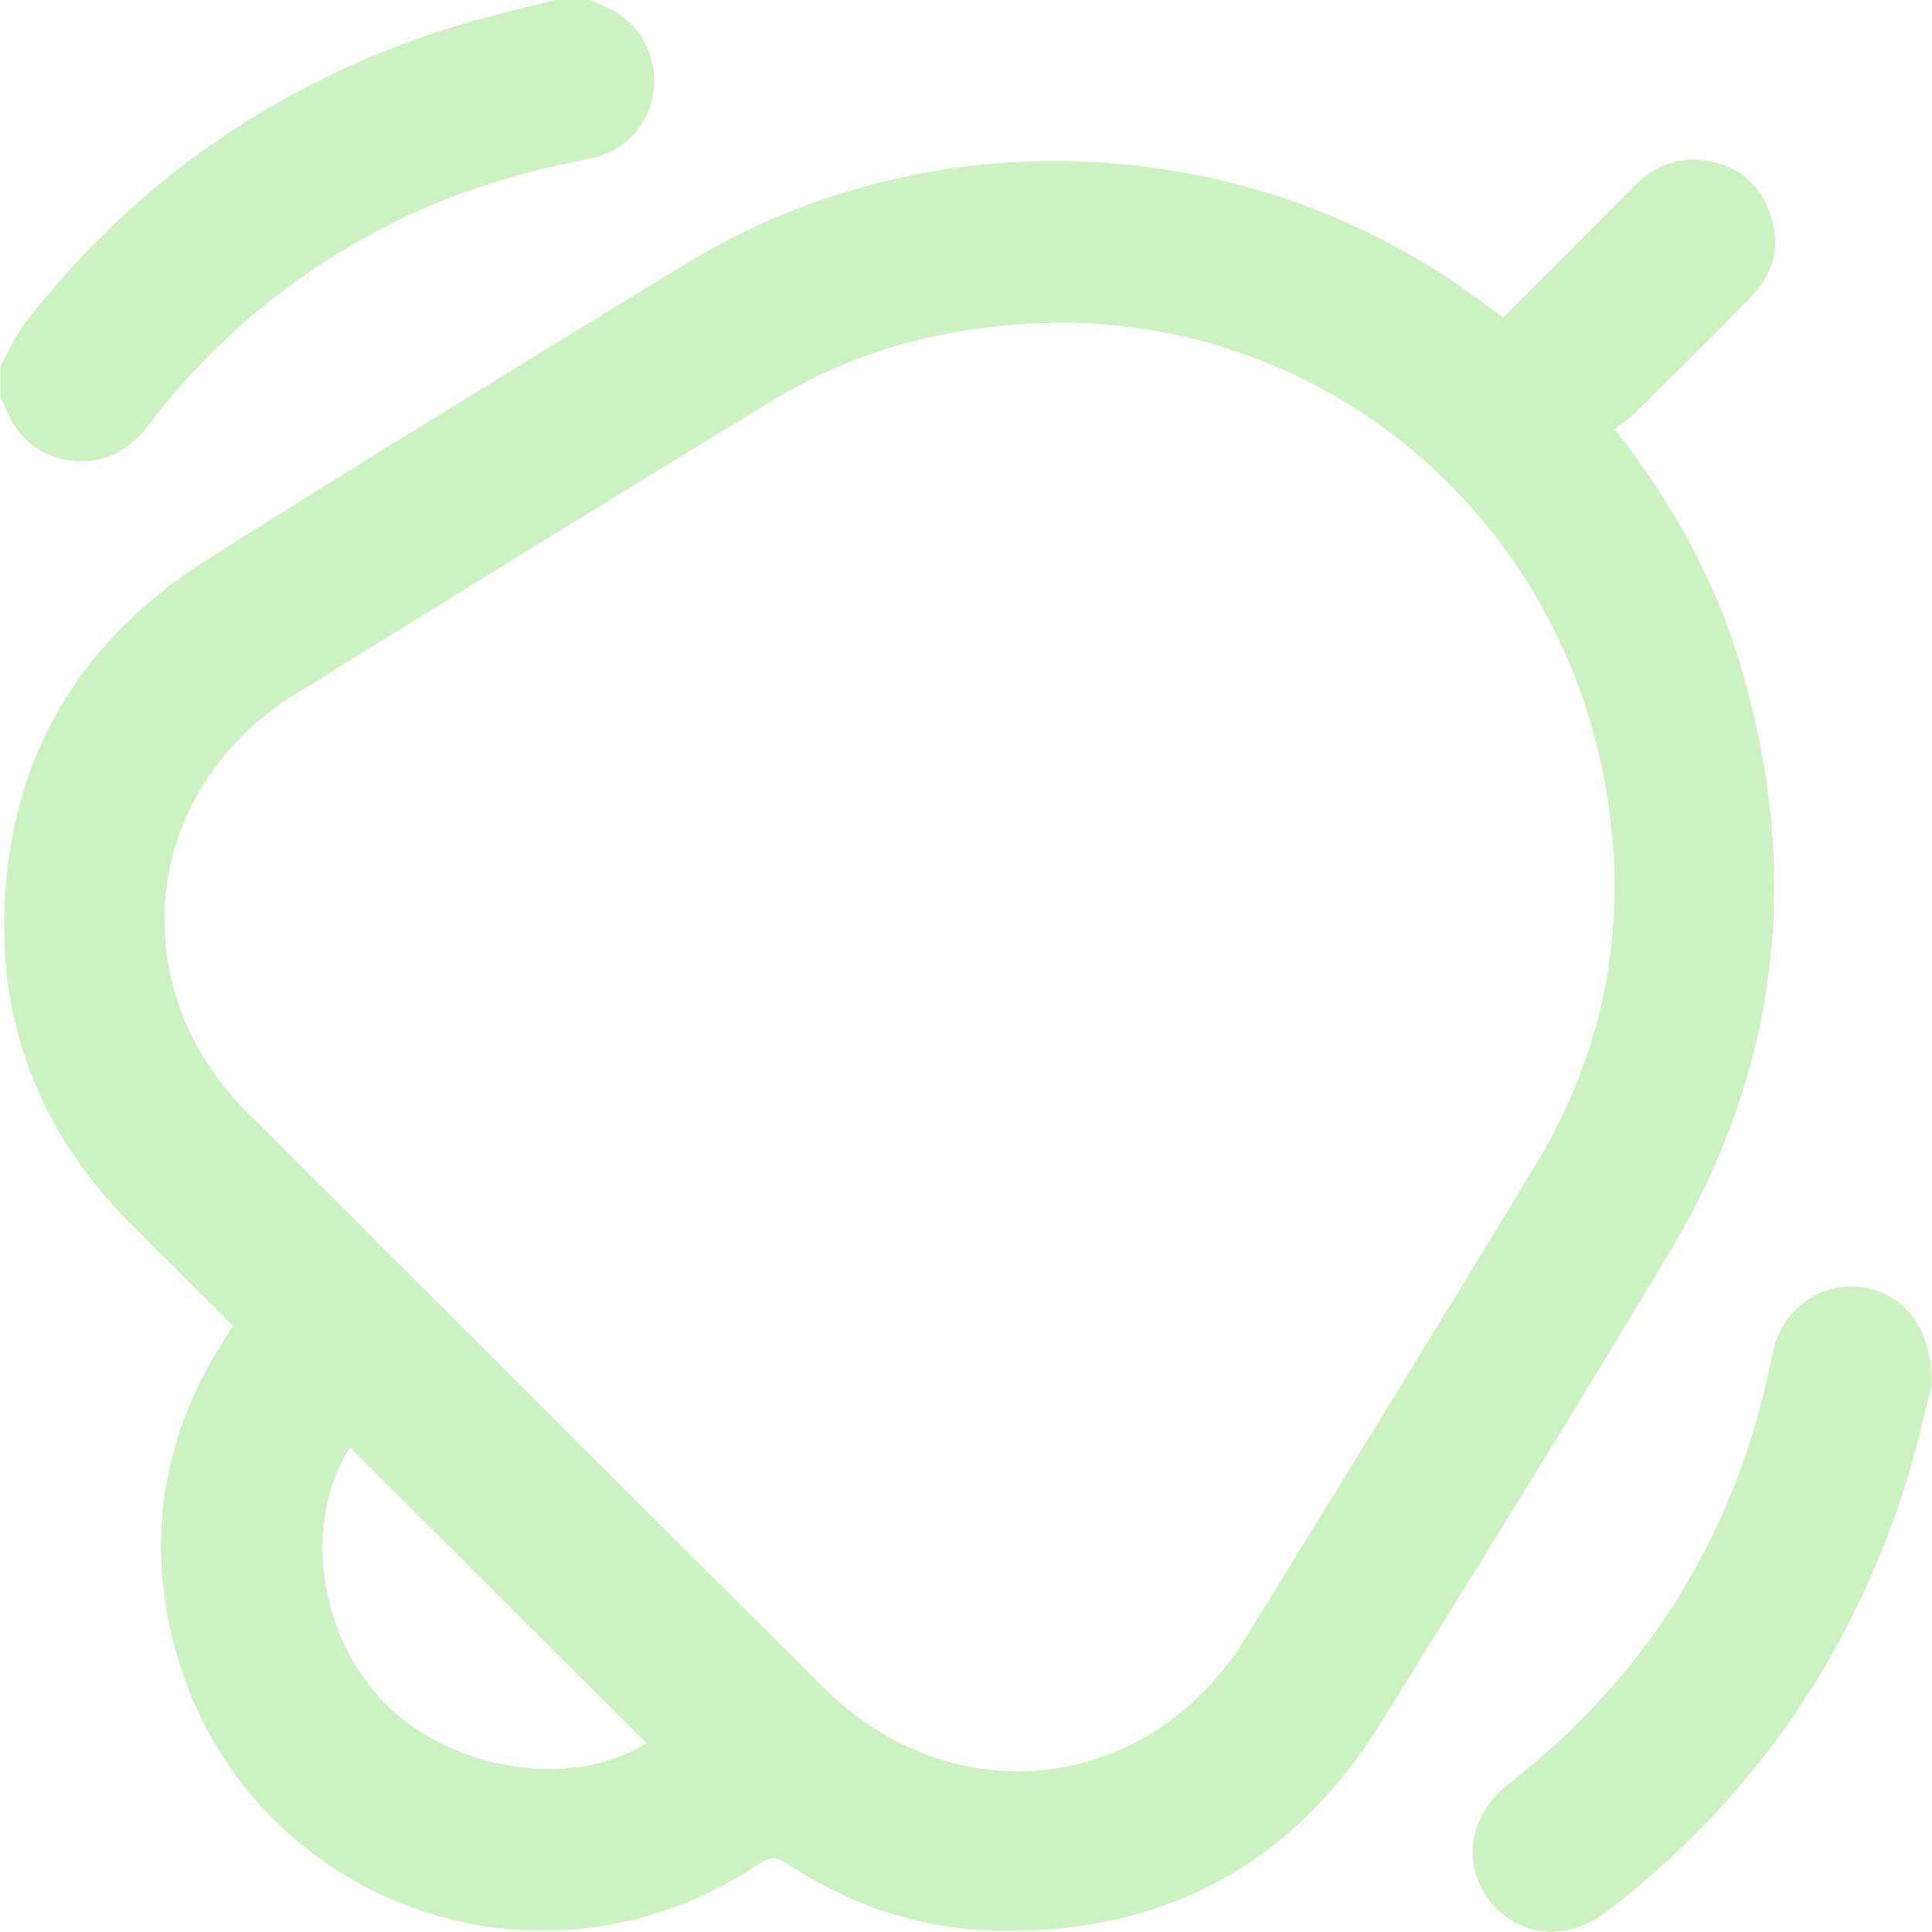
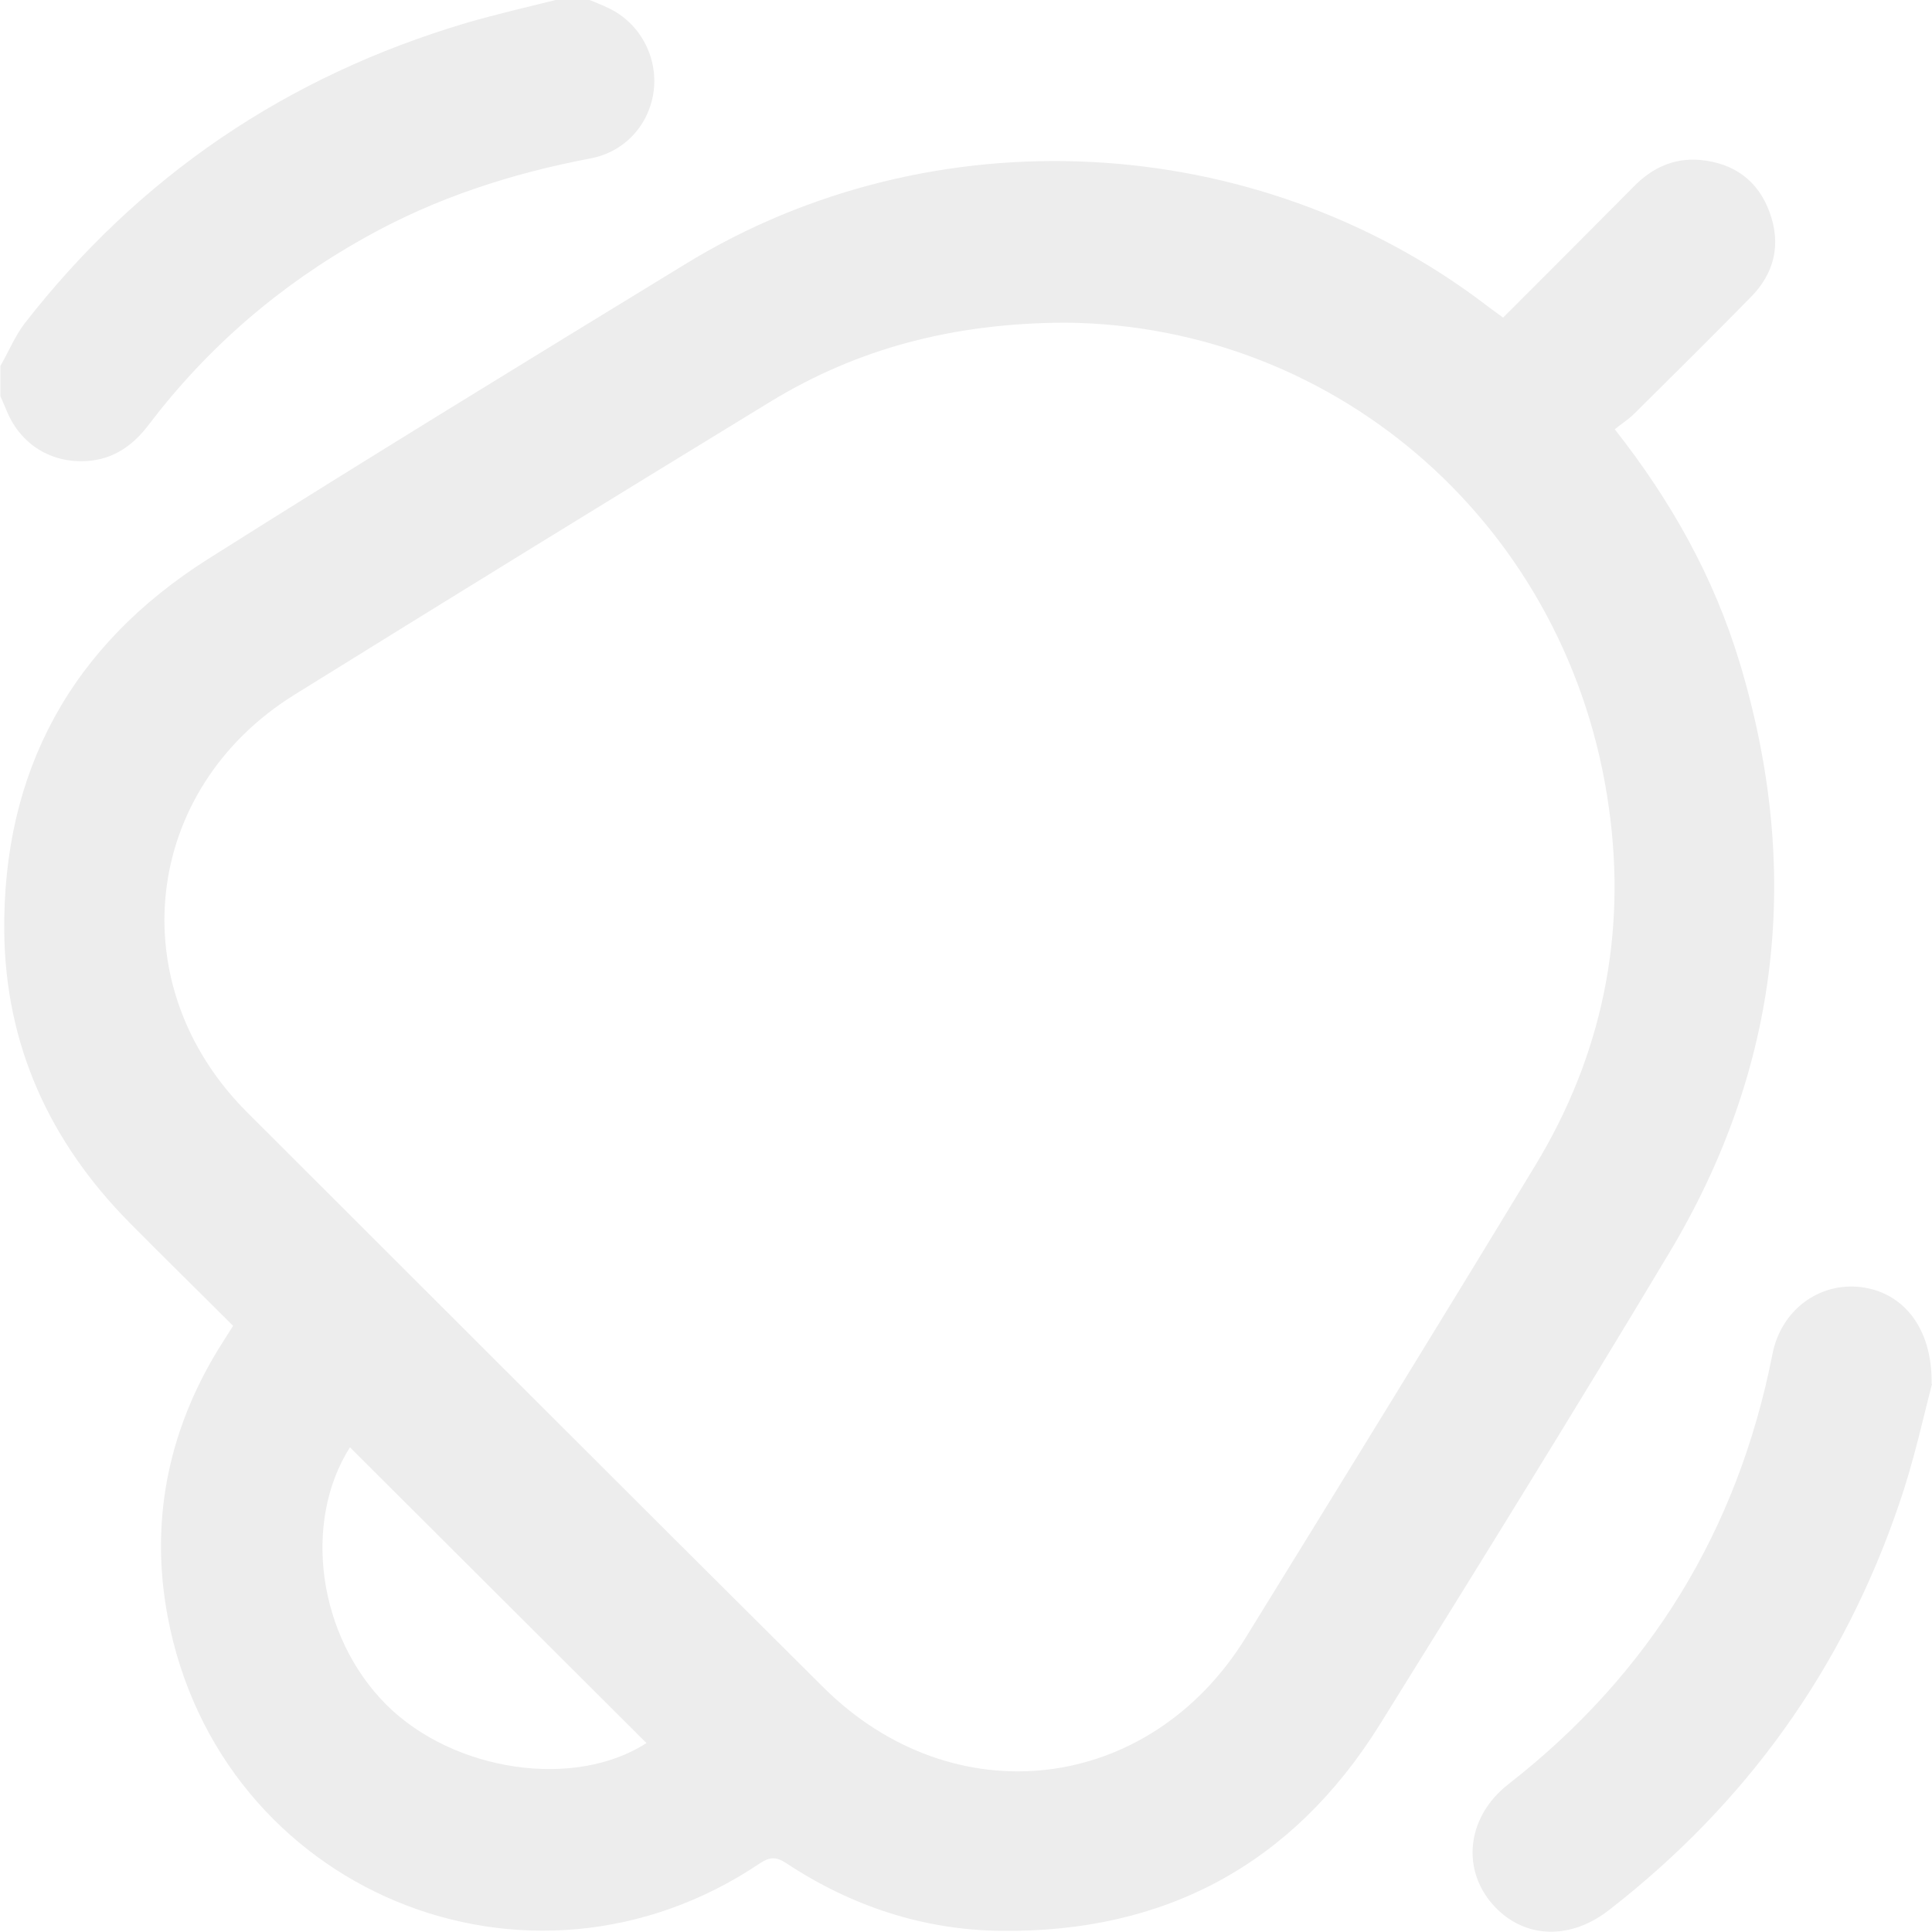
<svg xmlns="http://www.w3.org/2000/svg" id="Layer_2" viewBox="0 0 50 50">
  <defs>
-     <style>.cls-1{fill:#ccf2c2;stroke-width:0px;}</style>
+     <style>.cls-1{fill:#ededed;stroke-width:0px;}</style>
  </defs>
  <g id="Layer_1-2">
    <path class="cls-1" d="M15.26,0c.16.07.33.13.49.21.8.38,1.27,1.24,1.17,2.12-.1.87-.73,1.6-1.64,1.77-2.05.39-4,1.02-5.82,2.04-2.21,1.23-4.08,2.84-5.61,4.85-.4.53-.9.89-1.58.94-.95.07-1.76-.44-2.11-1.33-.05-.12-.1-.23-.15-.35,0-.26,0-.52,0-.78.21-.36.37-.76.62-1.09C3.6,4.56,7.42,1.97,12.08.59c.76-.22,1.53-.4,2.3-.59.29,0,.59,0,.88,0Z" />
    <path class="cls-1" d="M6.04,34.32c-.9-.9-1.81-1.79-2.7-2.69C1.28,29.54.14,27.04.11,24.11c-.04-4.17,1.75-7.41,5.27-9.64,4.1-2.59,8.24-5.12,12.38-7.65,6.38-3.9,14.73-3.46,20.68,1.06.14.11.29.21.46.34,1.14-1.14,2.27-2.27,3.39-3.4.47-.48,1.04-.74,1.71-.68.87.08,1.5.53,1.8,1.36.3.83.12,1.58-.5,2.2-.99,1.01-2,2.01-3.01,3.01-.15.15-.33.26-.5.4,1.48,1.88,2.57,3.85,3.23,6.03,1.62,5.36,1.06,10.49-1.83,15.3-2.45,4.09-4.96,8.14-7.48,12.19-2.25,3.61-5.55,5.39-9.8,5.34-2.01-.02-3.88-.64-5.56-1.75-.26-.17-.42-.17-.68,0-6,4.04-13.99.72-15.33-6.38-.46-2.44,0-4.76,1.29-6.89.13-.21.26-.41.41-.65ZM27.58,8.35c-2.91.01-5.39.67-7.65,2.05-4.11,2.51-8.22,5.04-12.31,7.58-3.94,2.45-4.51,7.52-1.23,10.8,4.97,4.96,9.93,9.93,14.91,14.88,3.37,3.36,8.44,2.77,10.94-1.28,2.51-4.07,5.02-8.14,7.5-12.23,1.72-2.84,2.36-5.95,1.9-9.23-1-7.26-6.99-12.5-14.06-12.57ZM9.06,37.45c-1.24,1.95-.83,4.9.94,6.67,1.75,1.74,4.88,2.19,6.73.99-2.55-2.54-5.1-5.09-7.68-7.66Z" />
    <path class="cls-1" d="M50,35.82c-.21.79-.46,1.97-.85,3.1-1.45,4.26-3.96,7.76-7.52,10.52-1.06.82-2.31.72-3.08-.25-.73-.93-.54-2.21.48-3.01,3.67-2.86,5.94-6.57,6.84-11.13.22-1.14,1.2-1.87,2.29-1.74,1.07.13,1.85,1.03,1.83,2.5Z" />
  </g>
</svg>
